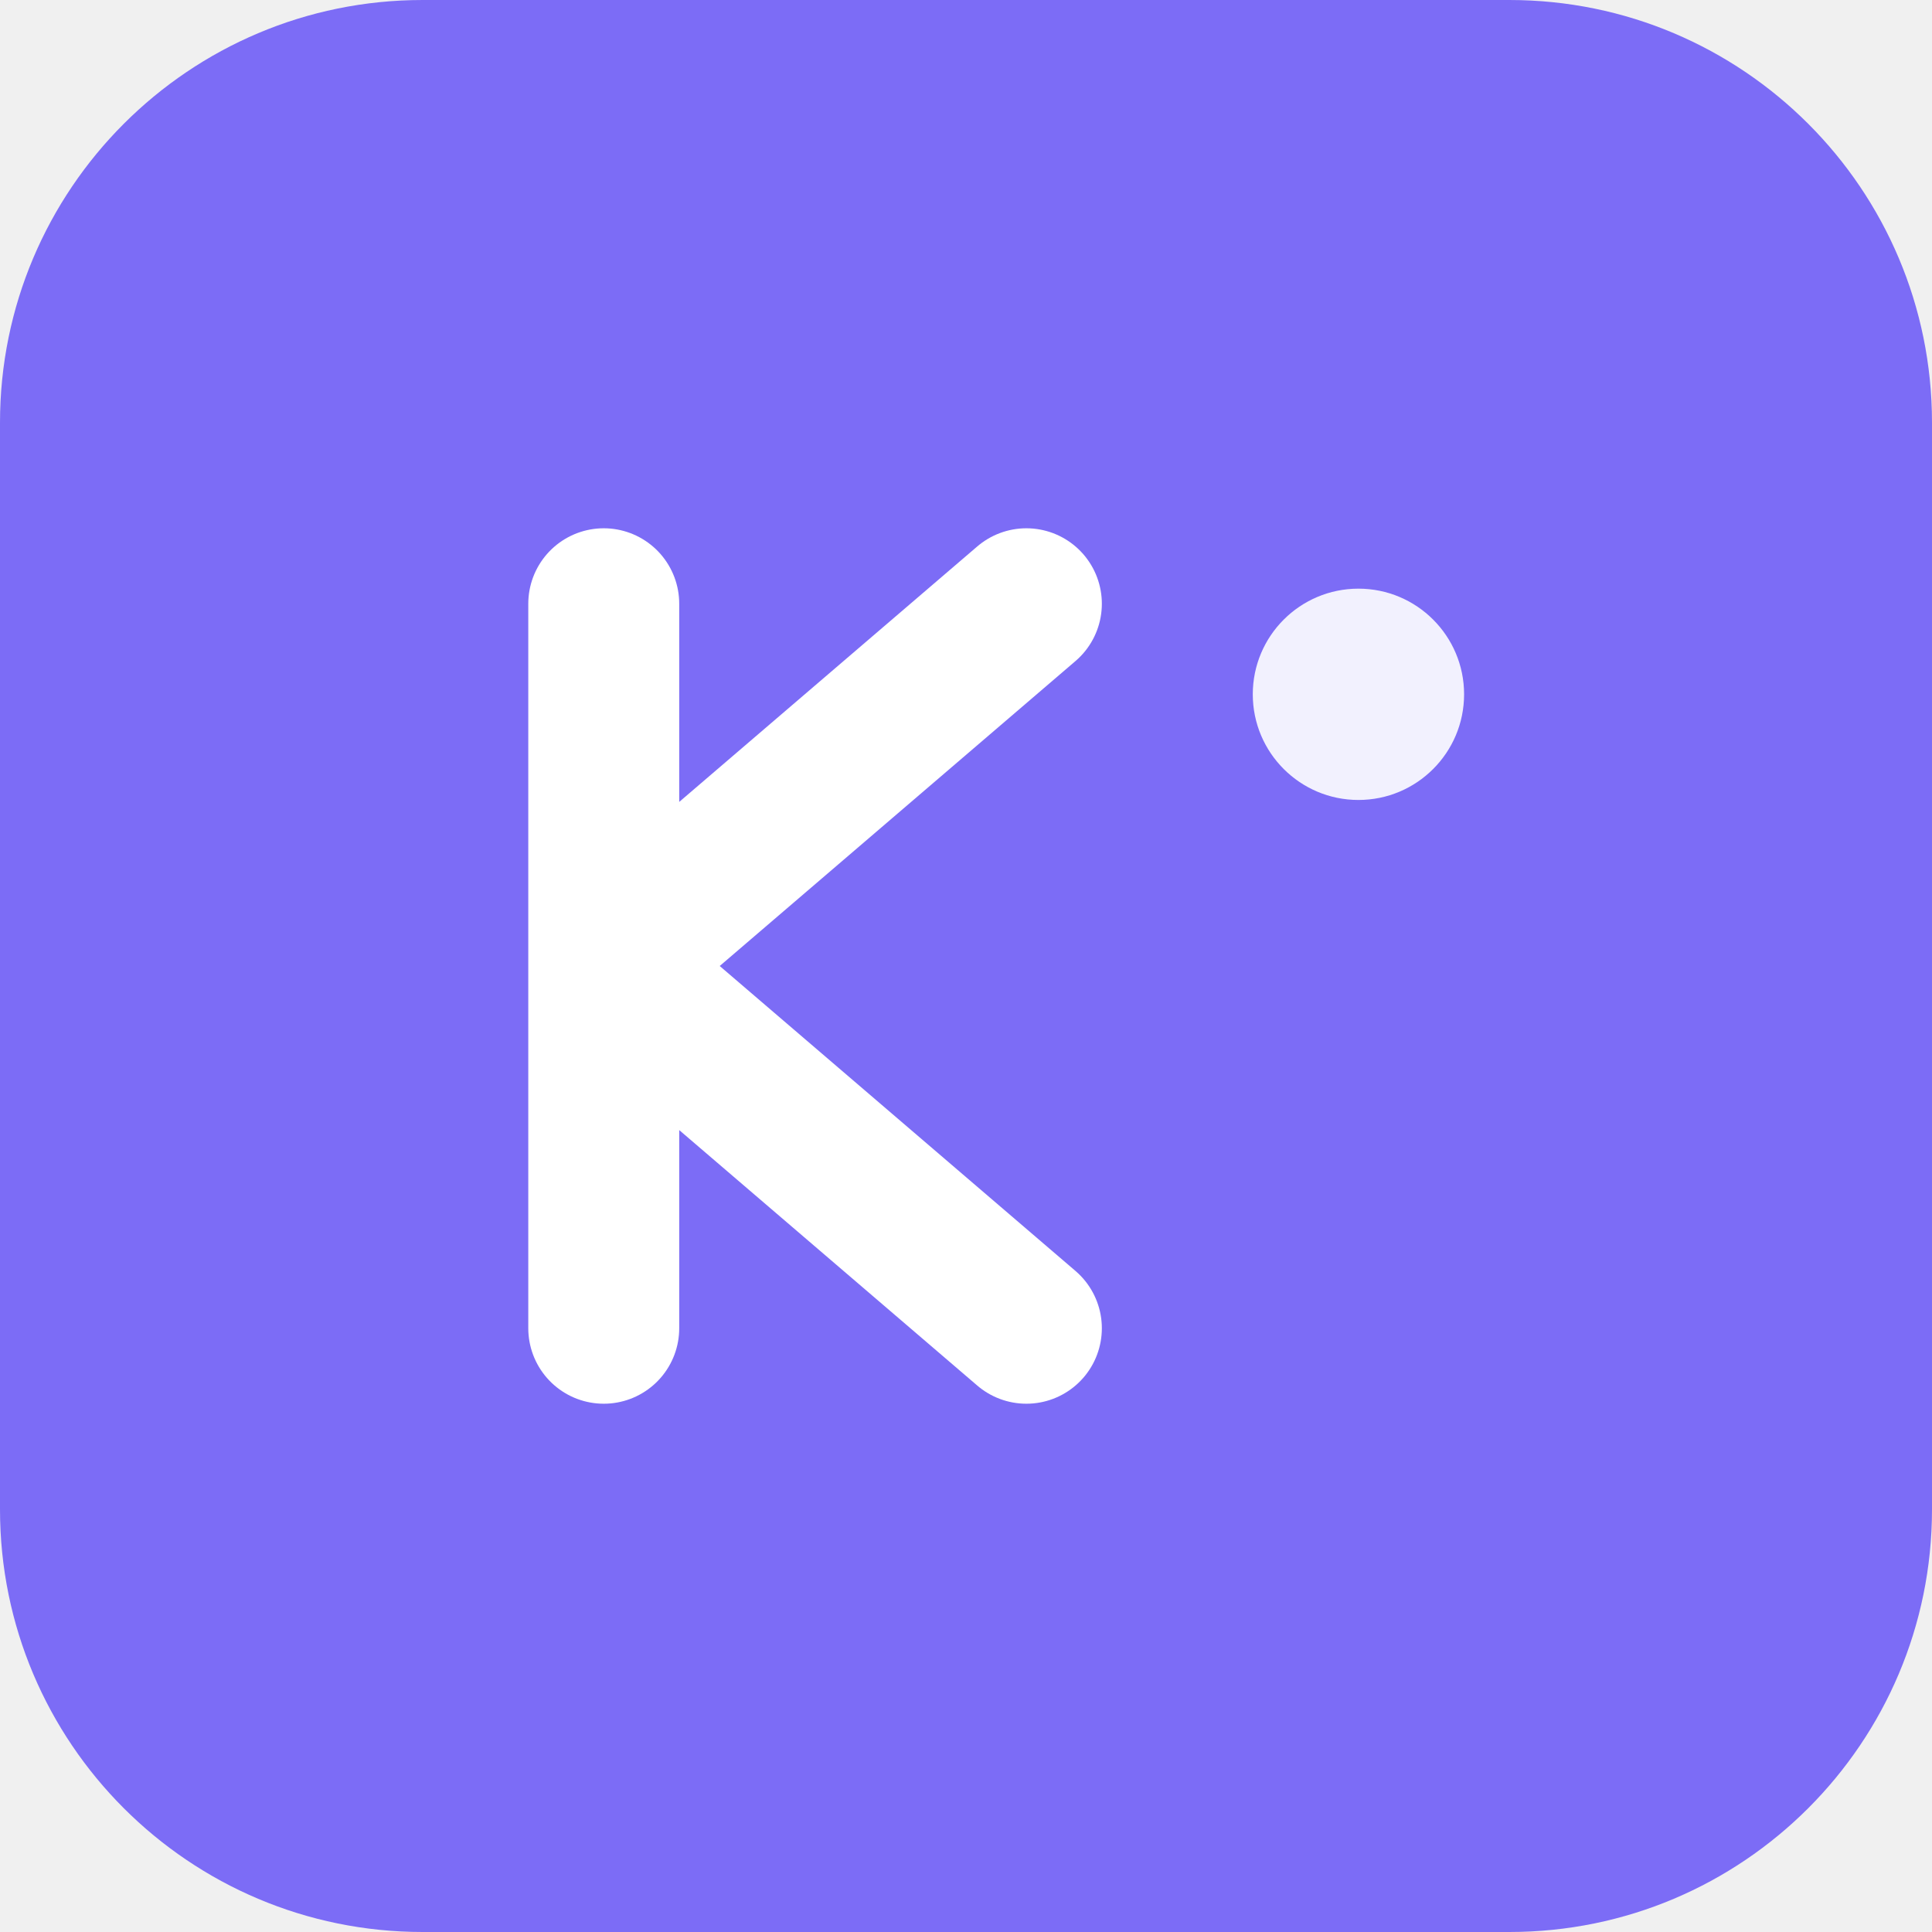
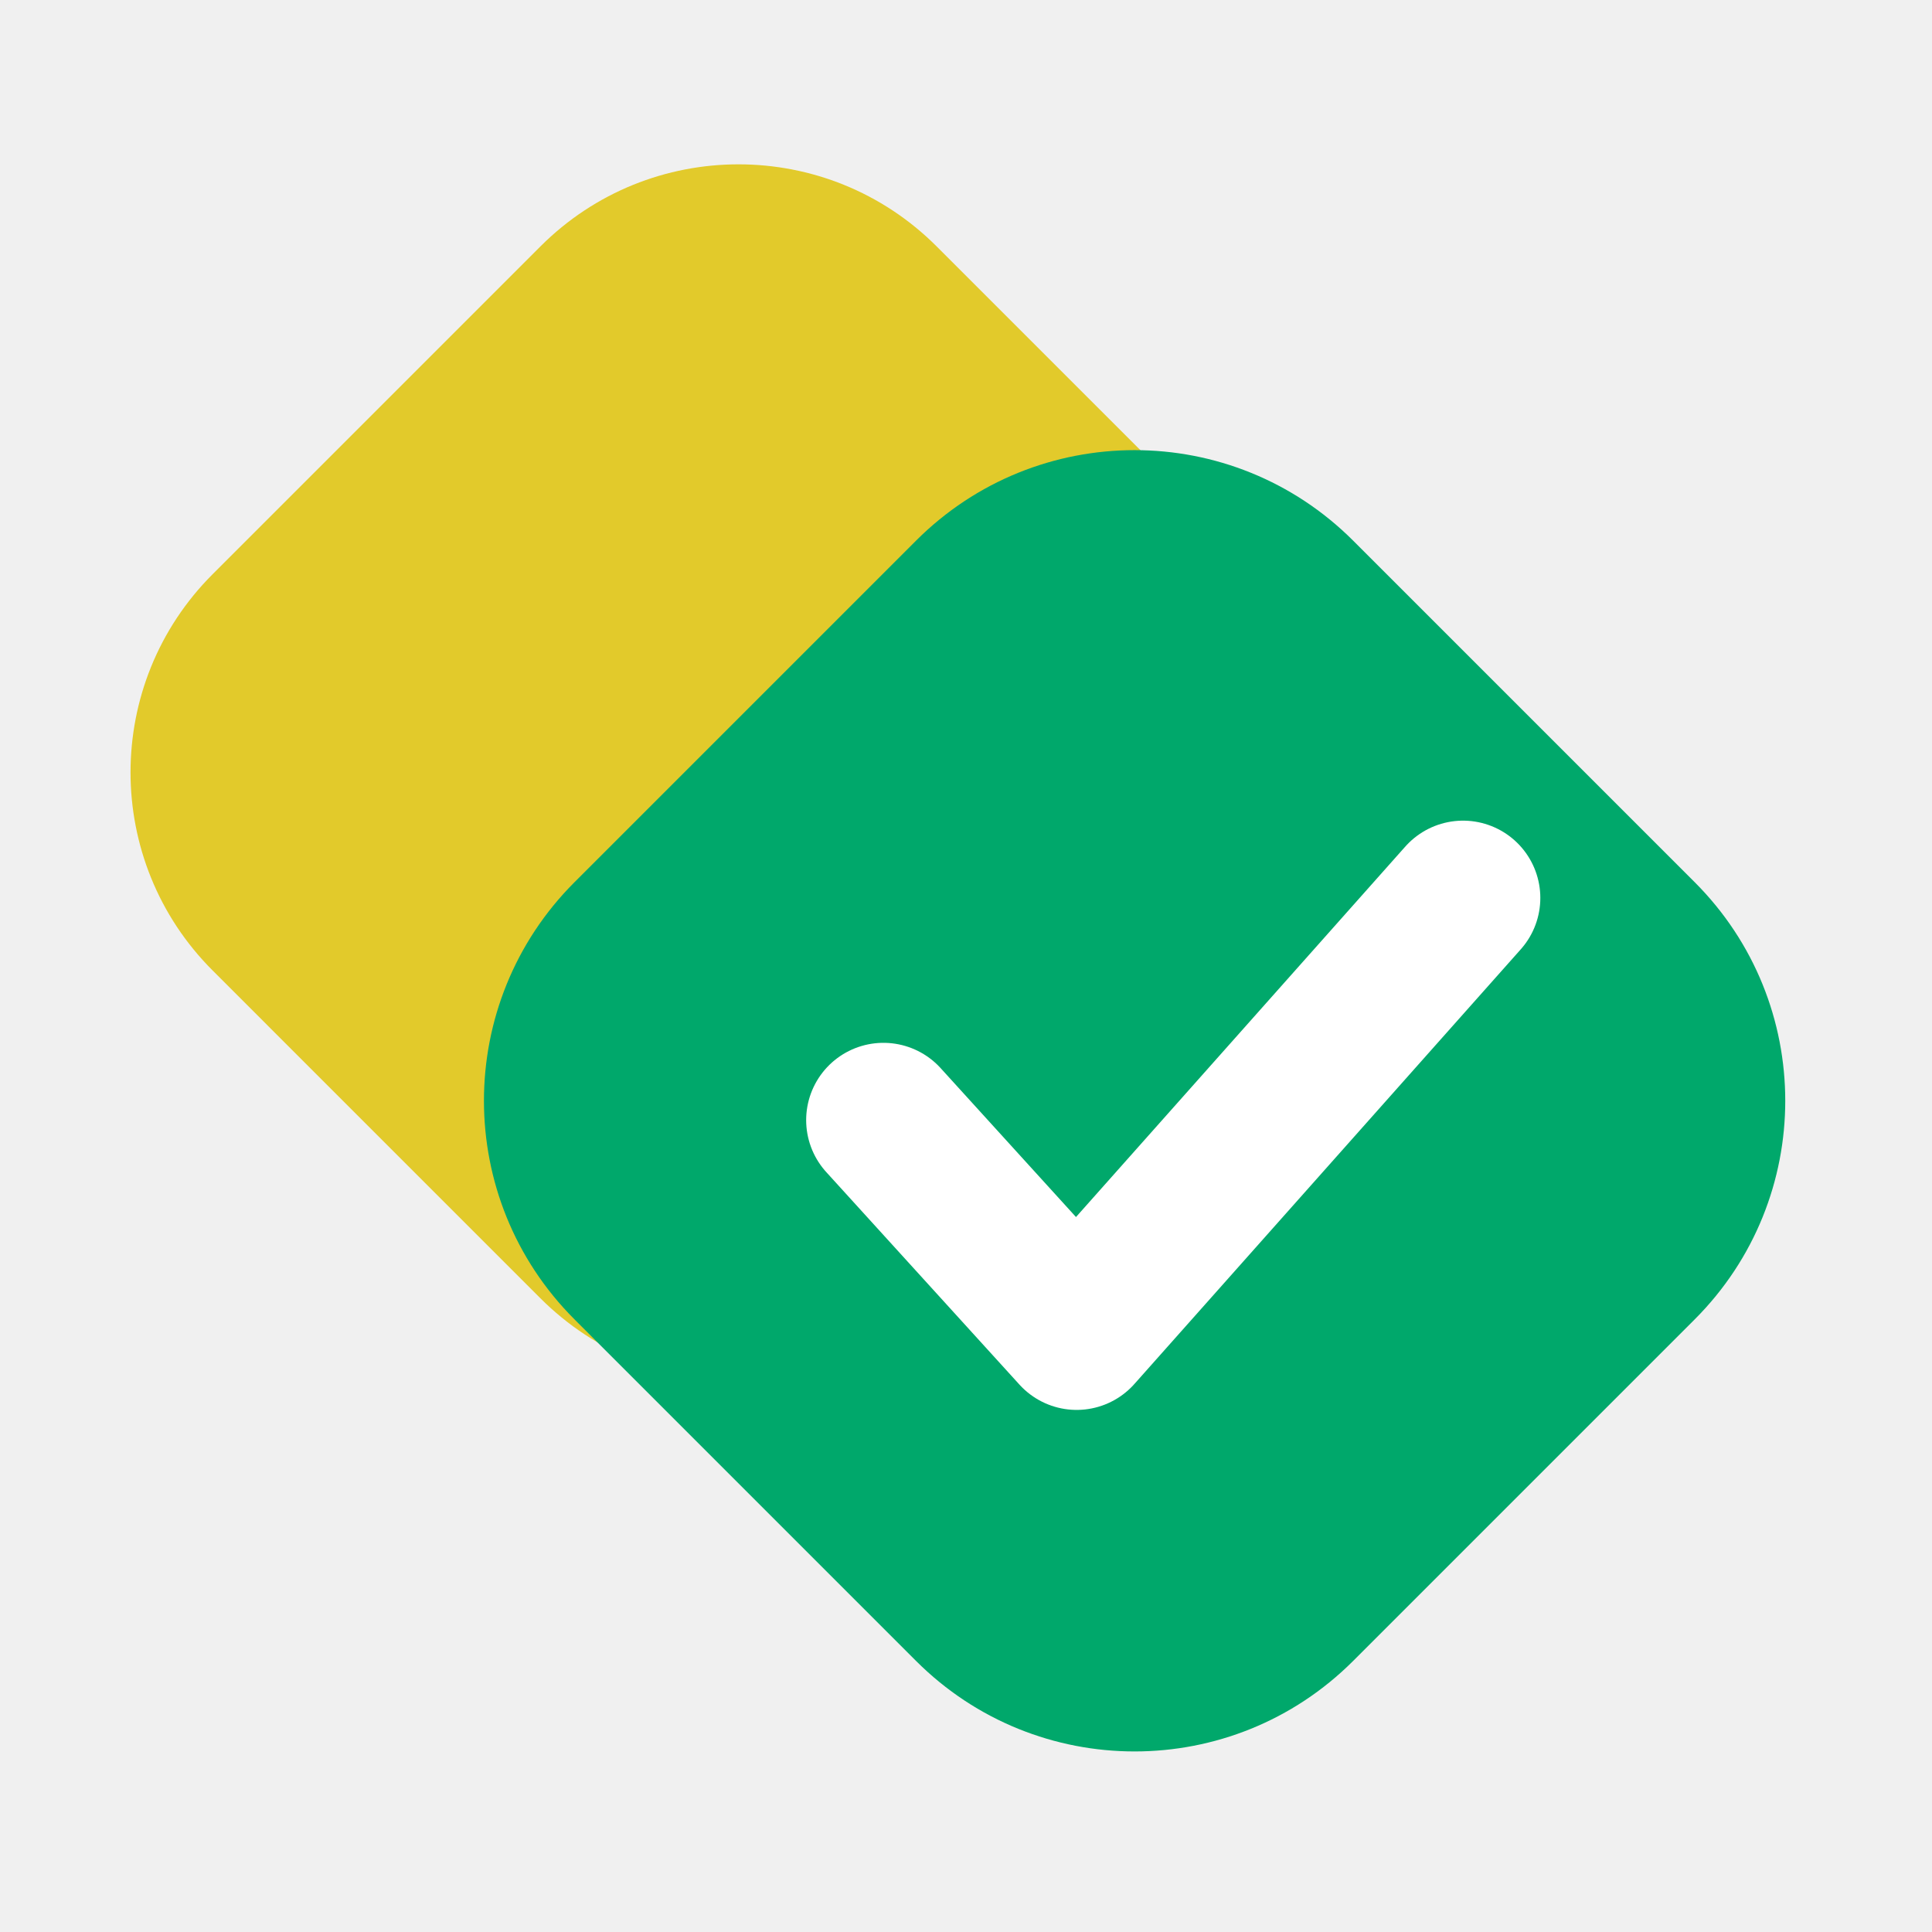
- <svg xmlns="http://www.w3.org/2000/svg" width="64" height="64" viewBox="0 0 64 64" fill="none">
-   <rect width="64" height="64" rx="14" fill="#7c6cf6" />
-   <path d="M20 44V20M20 32l14-12M20 32l14 12" stroke="#ffffff" stroke-width="5" stroke-linecap="round" stroke-linejoin="round" />
-   <circle cx="45" cy="23" r="3.5" fill="#ffffff" opacity="0.9" />
+ <svg xmlns="http://www.w3.org/2000/svg" width="400" height="400" viewBox="0 0 400 400" fill="none">
+   <path d="M261.801 118.894L193.919 51.012C171.268 28.362 134.545 28.362 111.894 51.012L44.012 118.894C21.362 141.545 21.362 178.268 44.012 200.919L111.894 268.801C134.545 291.451 171.268 291.451 193.919 268.801L261.801 200.919C284.451 178.268 284.451 141.545 261.801 118.894Z" fill="#E2CA2B" />
+   <path d="M350.872 182.652L280.161 111.941C255.168 86.948 214.645 86.948 189.652 111.941L118.941 182.652C93.948 207.645 93.948 248.168 118.941 273.161L189.652 343.872C214.645 368.866 255.168 368.866 280.161 343.872L350.872 273.161C375.866 248.168 375.866 207.645 350.872 182.652Z" fill="#00A86B" />
+   <path d="M182.907 231.907L222.907 275.907L302.907 185.907" stroke="white" stroke-width="32" stroke-linecap="round" stroke-linejoin="round" />
</svg>
